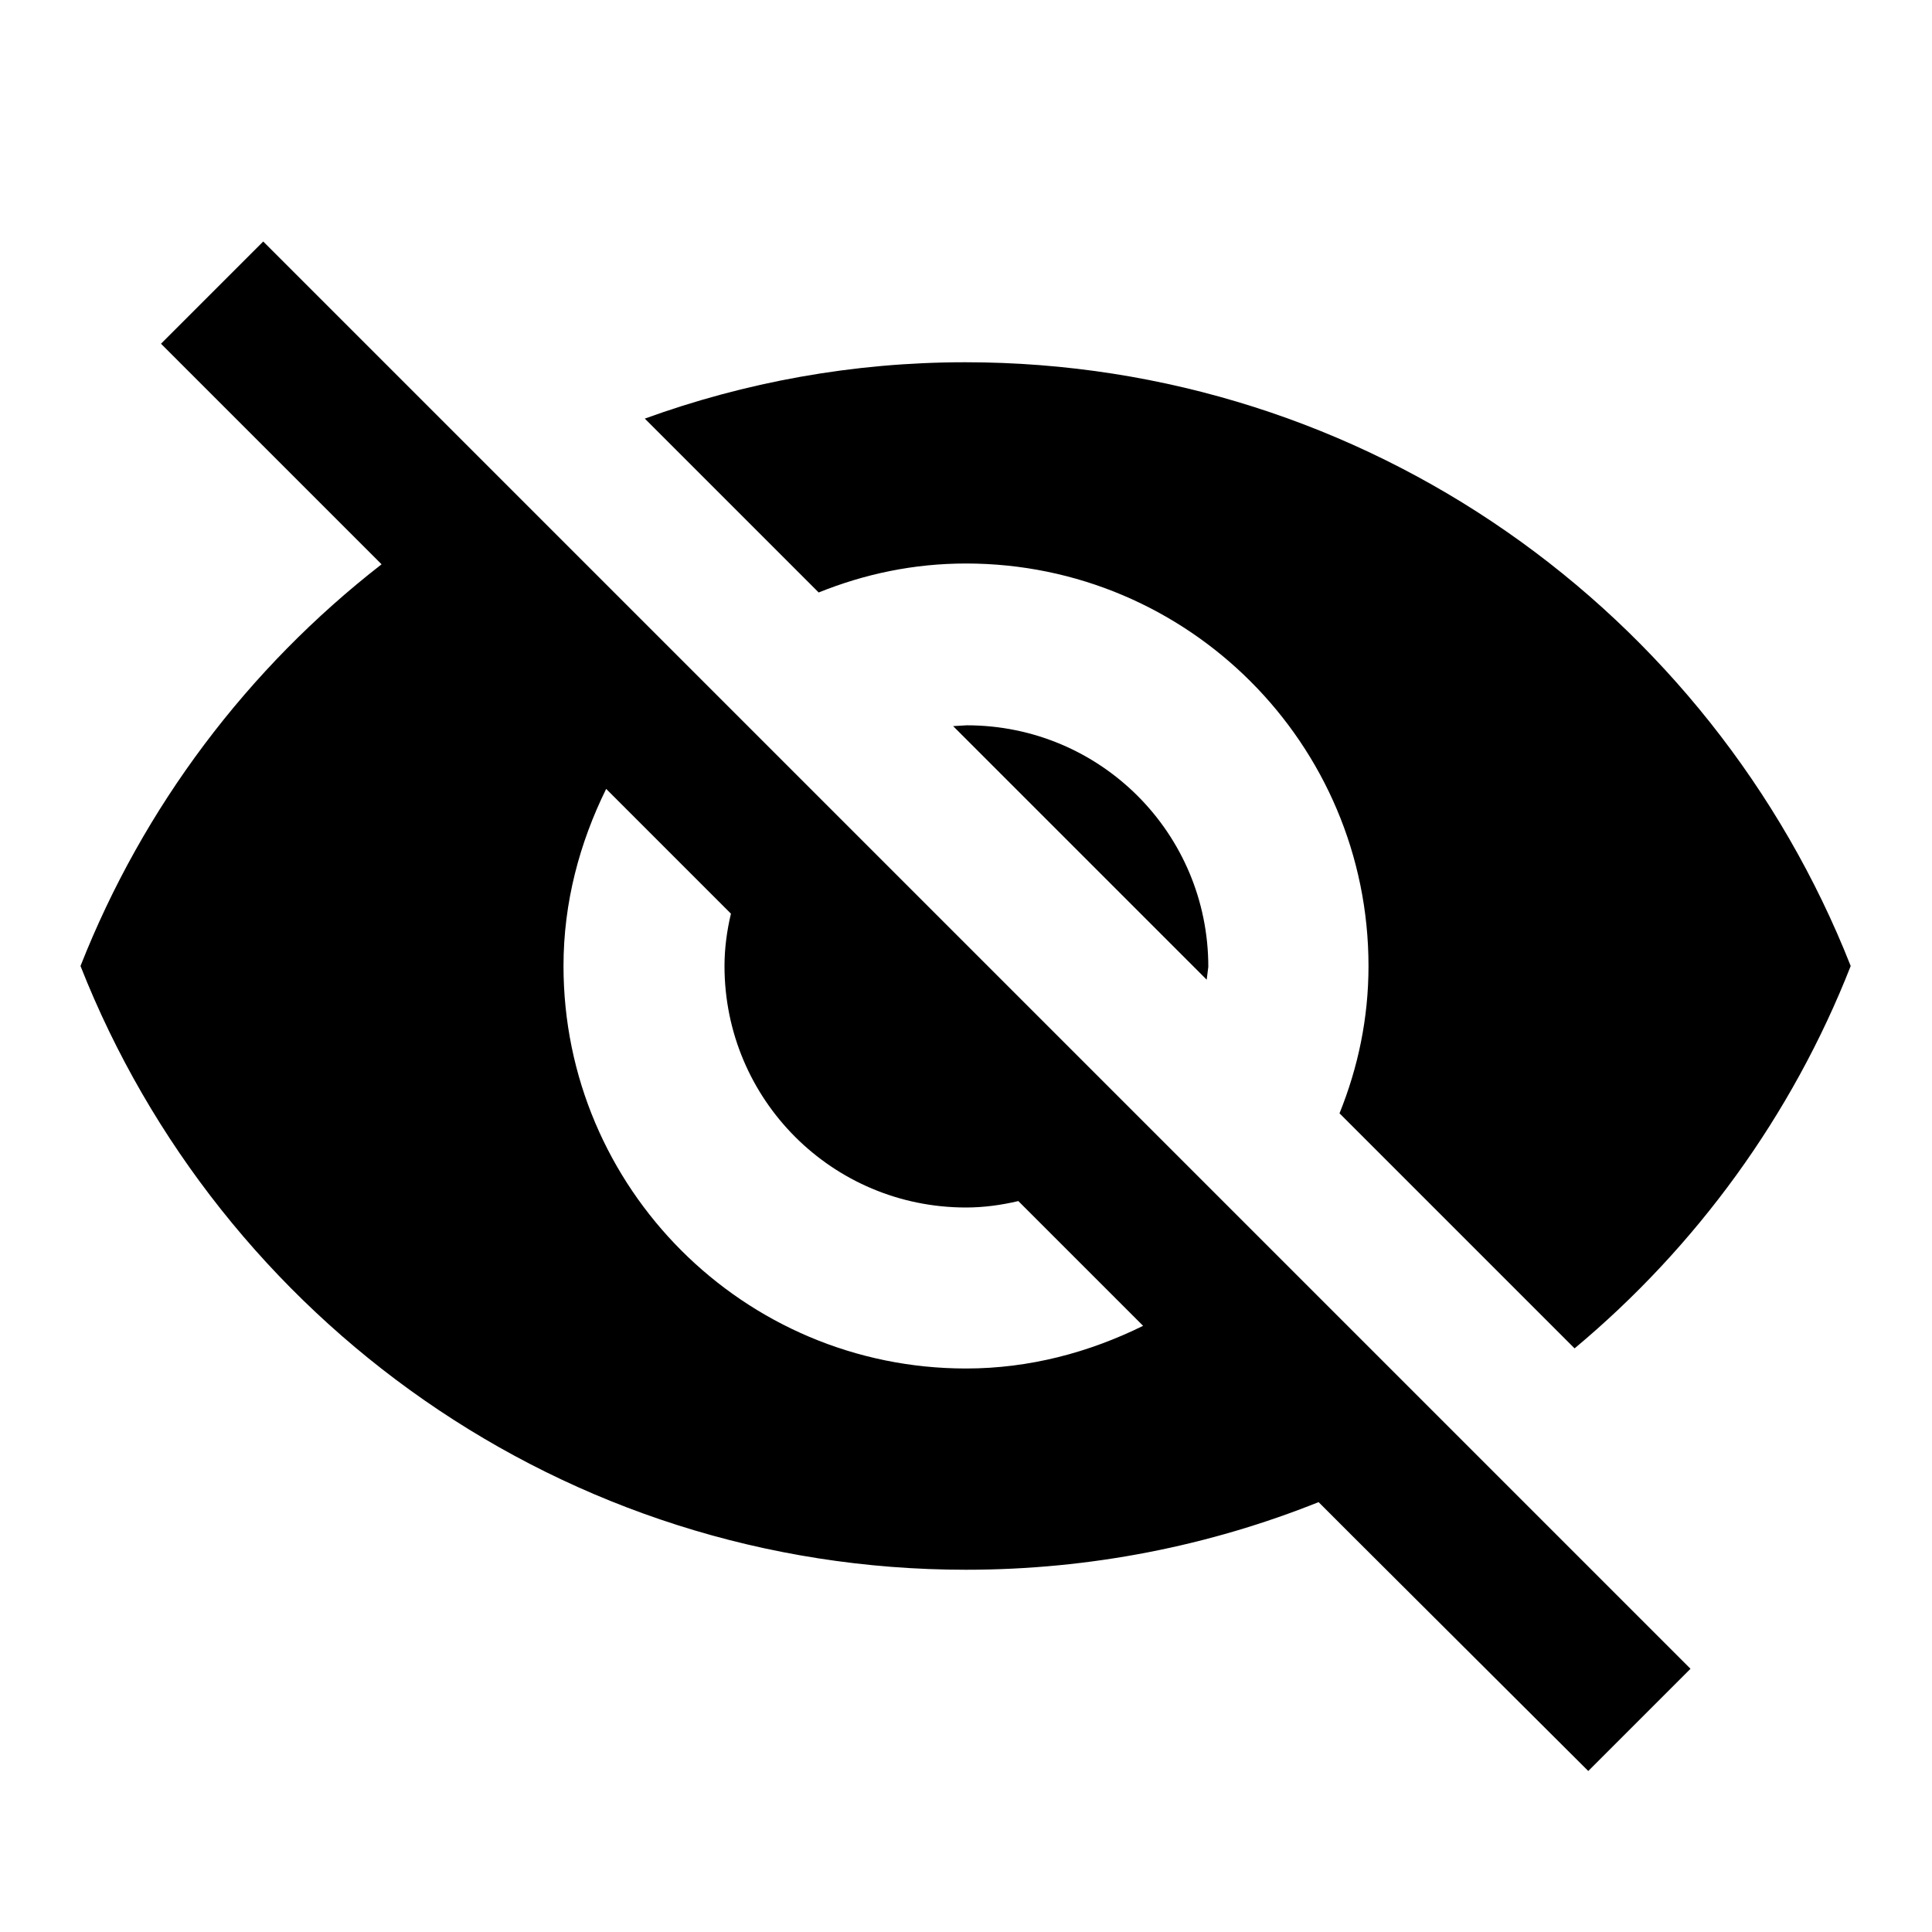
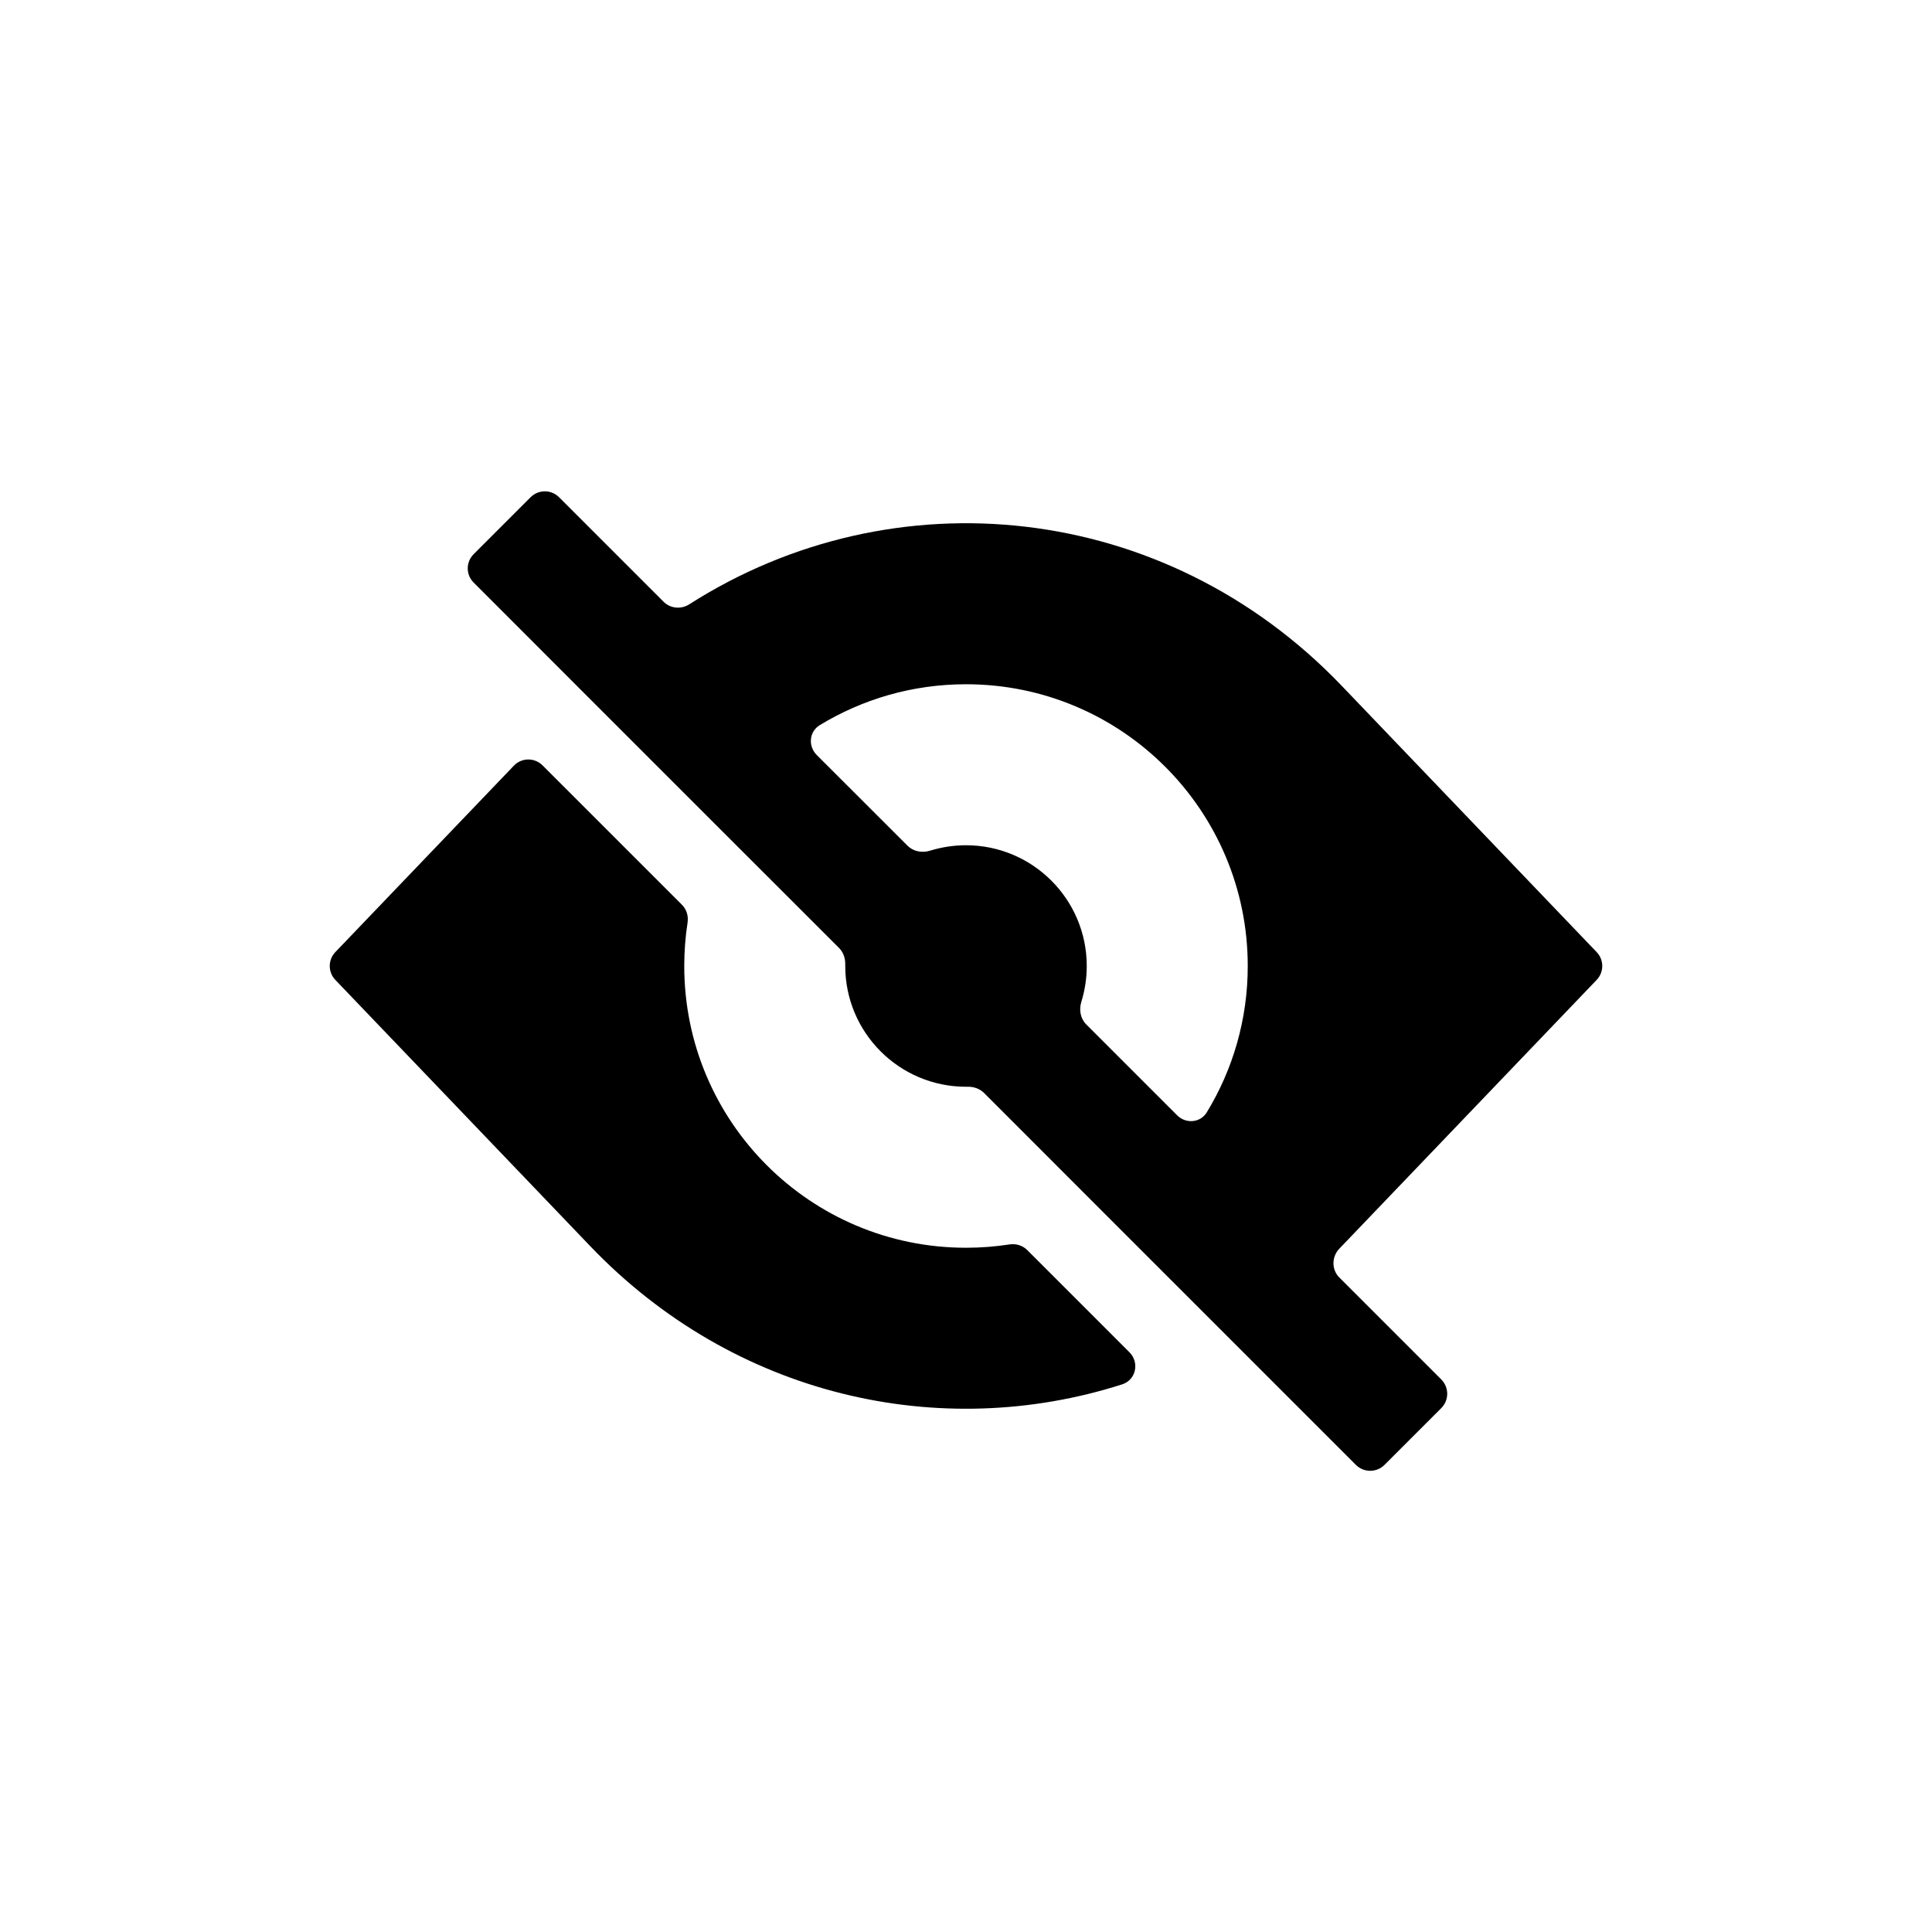
- <svg xmlns="http://www.w3.org/2000/svg" viewBox="0 0 24 24" fill="black" width="36px" height="36px">
-   <path d="M0 0h24v24H0zm0 0h24v24H0zm0 0h24v24H0zm0 0h24v24H0z" fill="none" />
-   <path d="M12 7c2.76 0 5 2.24 5 5 0 .65-.13 1.26-.36 1.83l2.92 2.92c1.51-1.26 2.7-2.89 3.43-4.75-1.73-4.39-6-7.5-11-7.5-1.4 0-2.74.25-3.98.7l2.16 2.16C10.74 7.13 11.35 7 12 7zM2 4.27l2.28 2.28.46.46C3.08 8.3 1.78 10.02 1 12c1.73 4.39 6 7.5 11 7.5 1.55 0 3.03-.3 4.38-.84l.42.42L19.73 22 21 20.73 3.27 3 2 4.27zM7.53 9.8l1.55 1.55c-.05.21-.08.43-.08.65 0 1.66 1.34 3 3 3 .22 0 .44-.03.65-.08l1.55 1.55c-.67.33-1.41.53-2.2.53-2.76 0-5-2.24-5-5 0-.79.2-1.53.53-2.2zm4.31-.78l3.15 3.15.02-.16c0-1.66-1.34-3-3-3l-.17.01z" />
+ <svg xmlns="http://www.w3.org/2000/svg" width="24" height="24" viewBox="0 0 24 24" fill="black">
+   <path fill-rule="evenodd" clip-rule="evenodd" d="M6.945 6.177C6.847 6.079 6.689 6.079 6.591 6.177L5.884 6.884C5.786 6.982 5.786 7.14 5.884 7.237L7.251 8.605L8.942 10.296L10.424 11.777C10.476 11.83 10.501 11.903 10.5 11.977C10.5 11.985 10.5 11.992 10.5 12C10.5 12.828 11.172 13.5 12 13.5C12.008 13.5 12.015 13.5 12.023 13.5C12.097 13.499 12.17 13.524 12.223 13.576L13.704 15.058L15.253 16.607L16.844 18.198C16.942 18.295 17.1 18.295 17.198 18.198L17.905 17.491C18.002 17.393 18.002 17.235 17.905 17.137L16.639 15.871C16.539 15.772 16.541 15.611 16.639 15.51C16.648 15.5 16.657 15.491 16.667 15.481L19.834 12.173C19.927 12.076 19.927 11.924 19.834 11.827L16.667 8.519C14.468 6.222 11.104 5.885 8.562 7.507C8.461 7.572 8.328 7.56 8.243 7.475L6.945 6.177ZM10.182 9.009C10.051 9.089 10.037 9.269 10.145 9.378L11.274 10.506C11.347 10.579 11.457 10.598 11.555 10.567C11.696 10.524 11.845 10.5 12 10.5C12.828 10.5 13.5 11.172 13.5 12C13.5 12.155 13.476 12.304 13.433 12.445C13.402 12.543 13.421 12.653 13.494 12.726L14.623 13.855C14.731 13.963 14.911 13.949 14.991 13.818C15.314 13.288 15.5 12.666 15.5 12C15.5 10.067 13.933 8.5 12 8.5C11.334 8.5 10.712 8.686 10.182 9.009ZM6.74 9.508C6.641 9.409 6.48 9.41 6.383 9.512L4.166 11.827C4.073 11.924 4.073 12.076 4.166 12.173L7.333 15.481C9.121 17.349 11.68 17.92 13.94 17.197C14.112 17.142 14.158 16.926 14.03 16.798L12.762 15.53C12.704 15.471 12.62 15.446 12.538 15.459C12.362 15.486 12.183 15.5 12 15.5C10.067 15.5 8.5 13.933 8.5 12C8.5 11.817 8.514 11.638 8.541 11.462C8.554 11.38 8.529 11.296 8.47 11.238L6.74 9.508Z" />
</svg>
